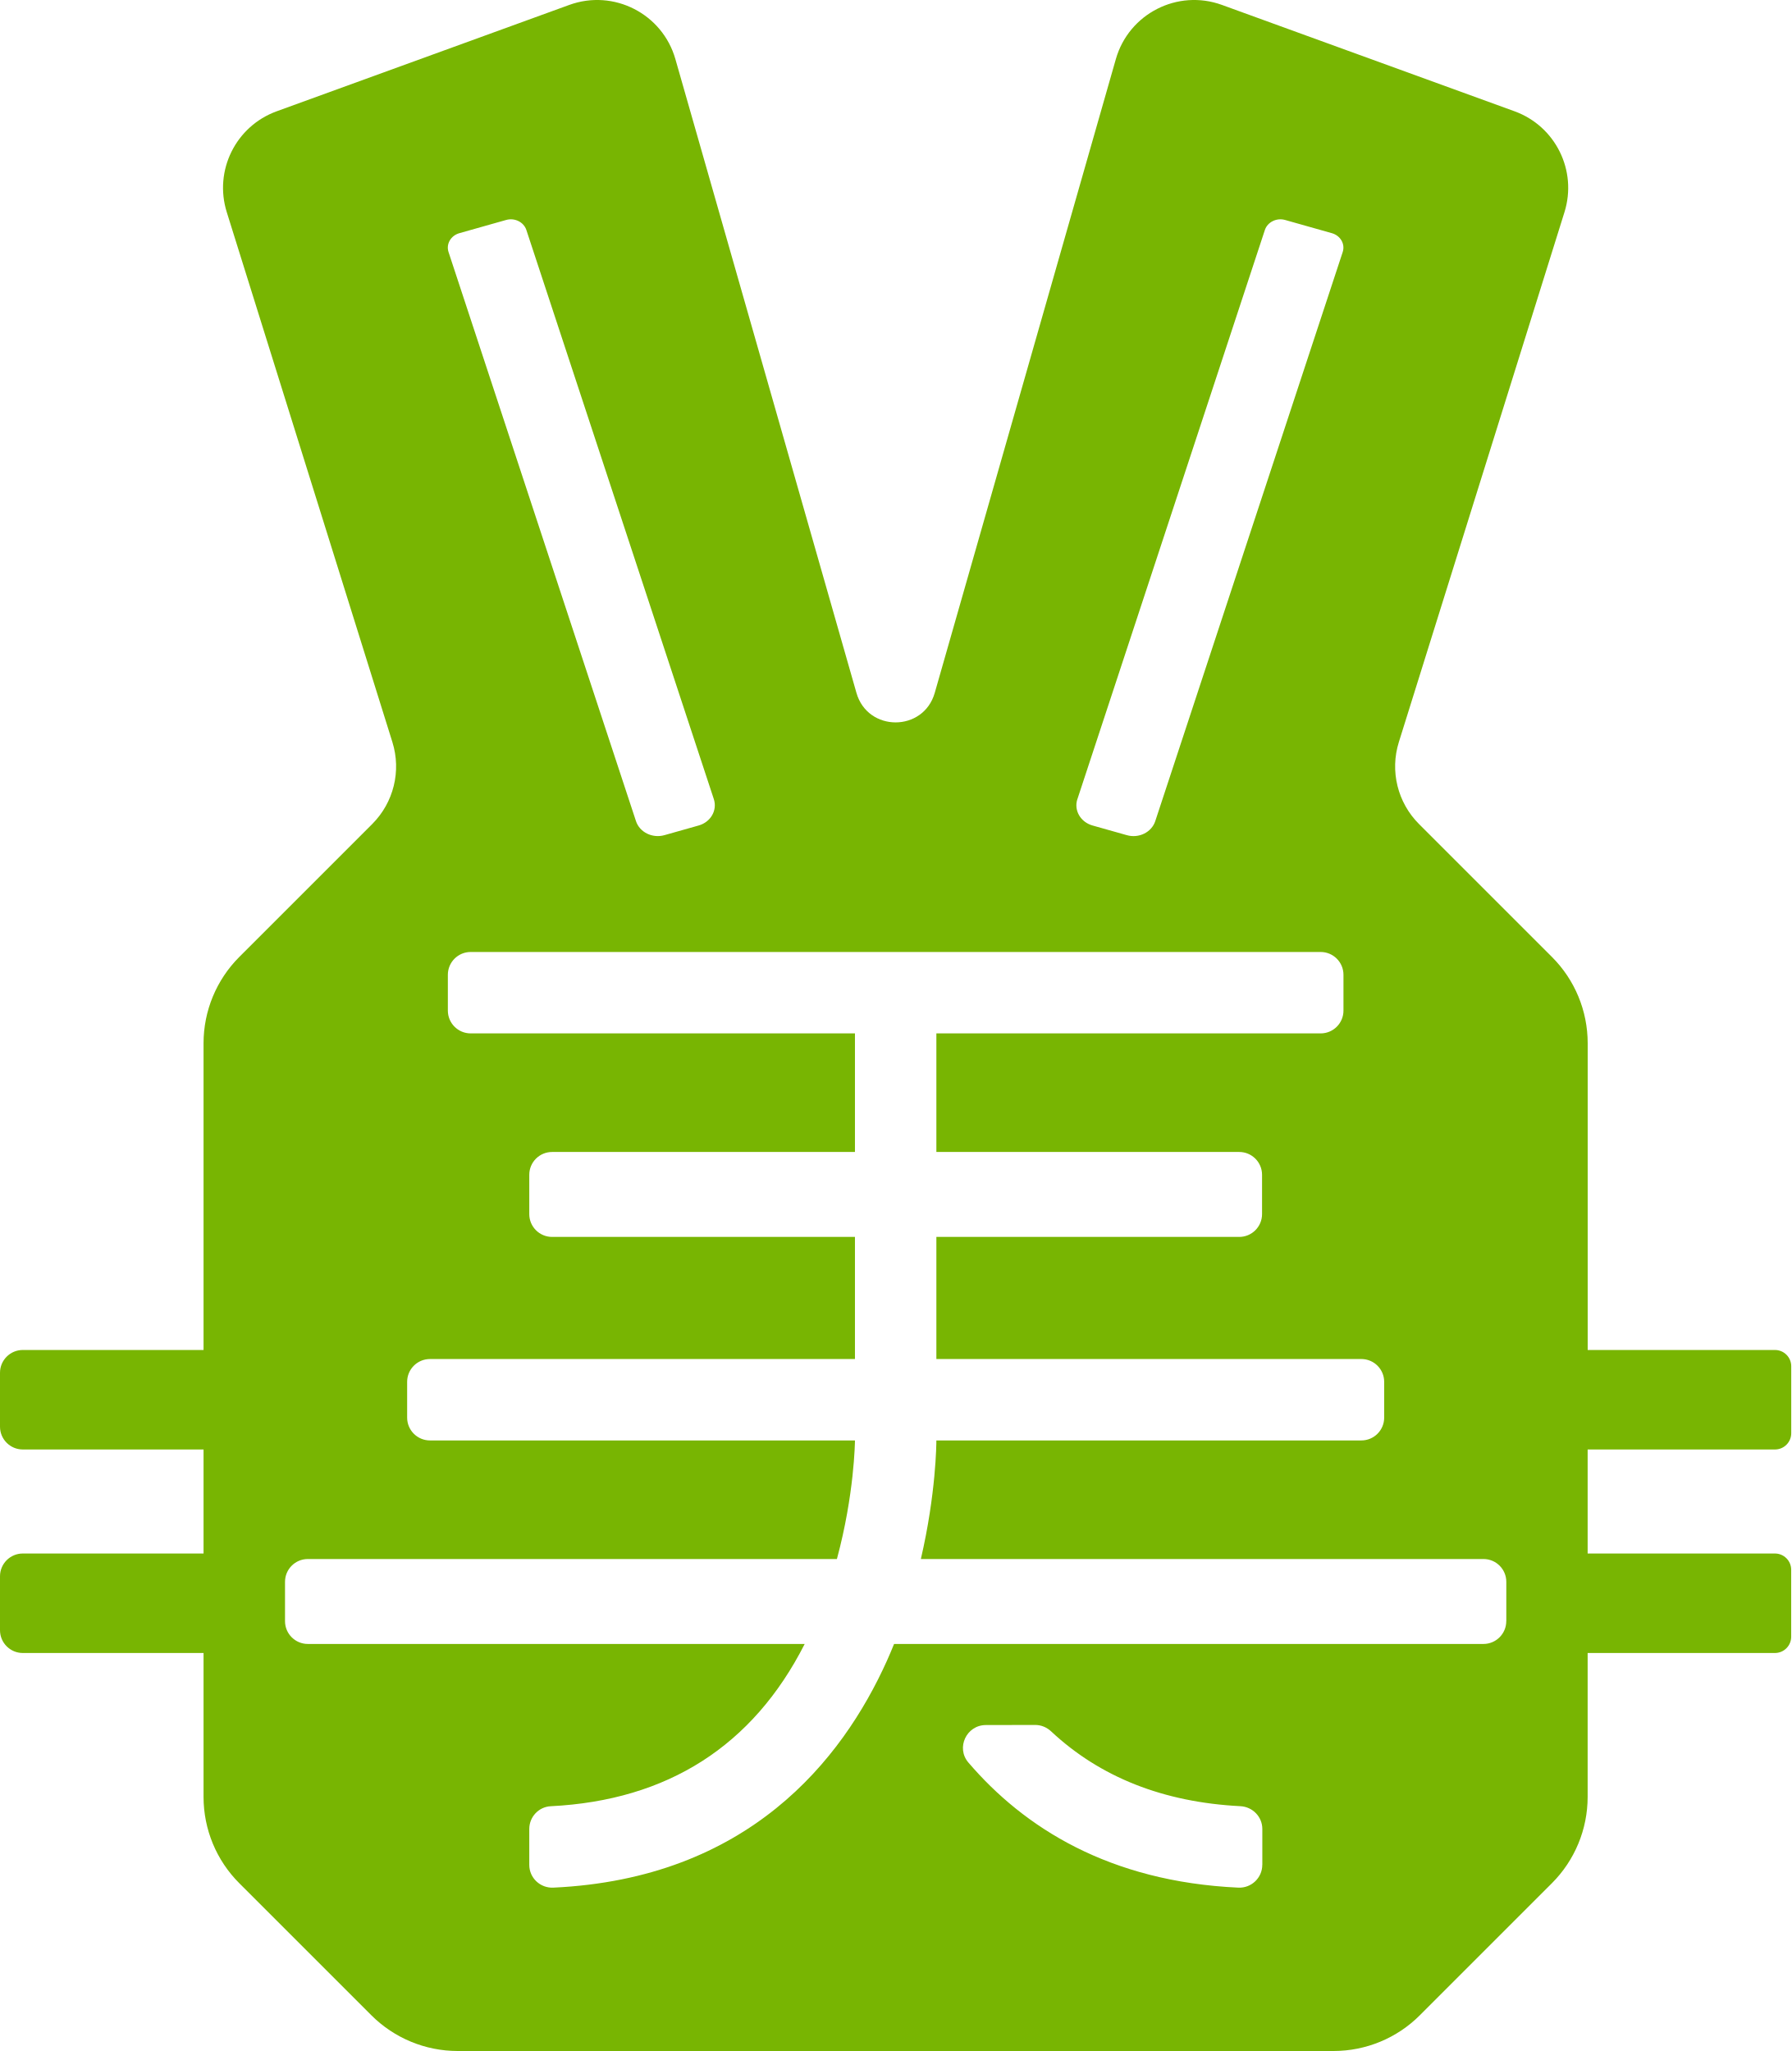
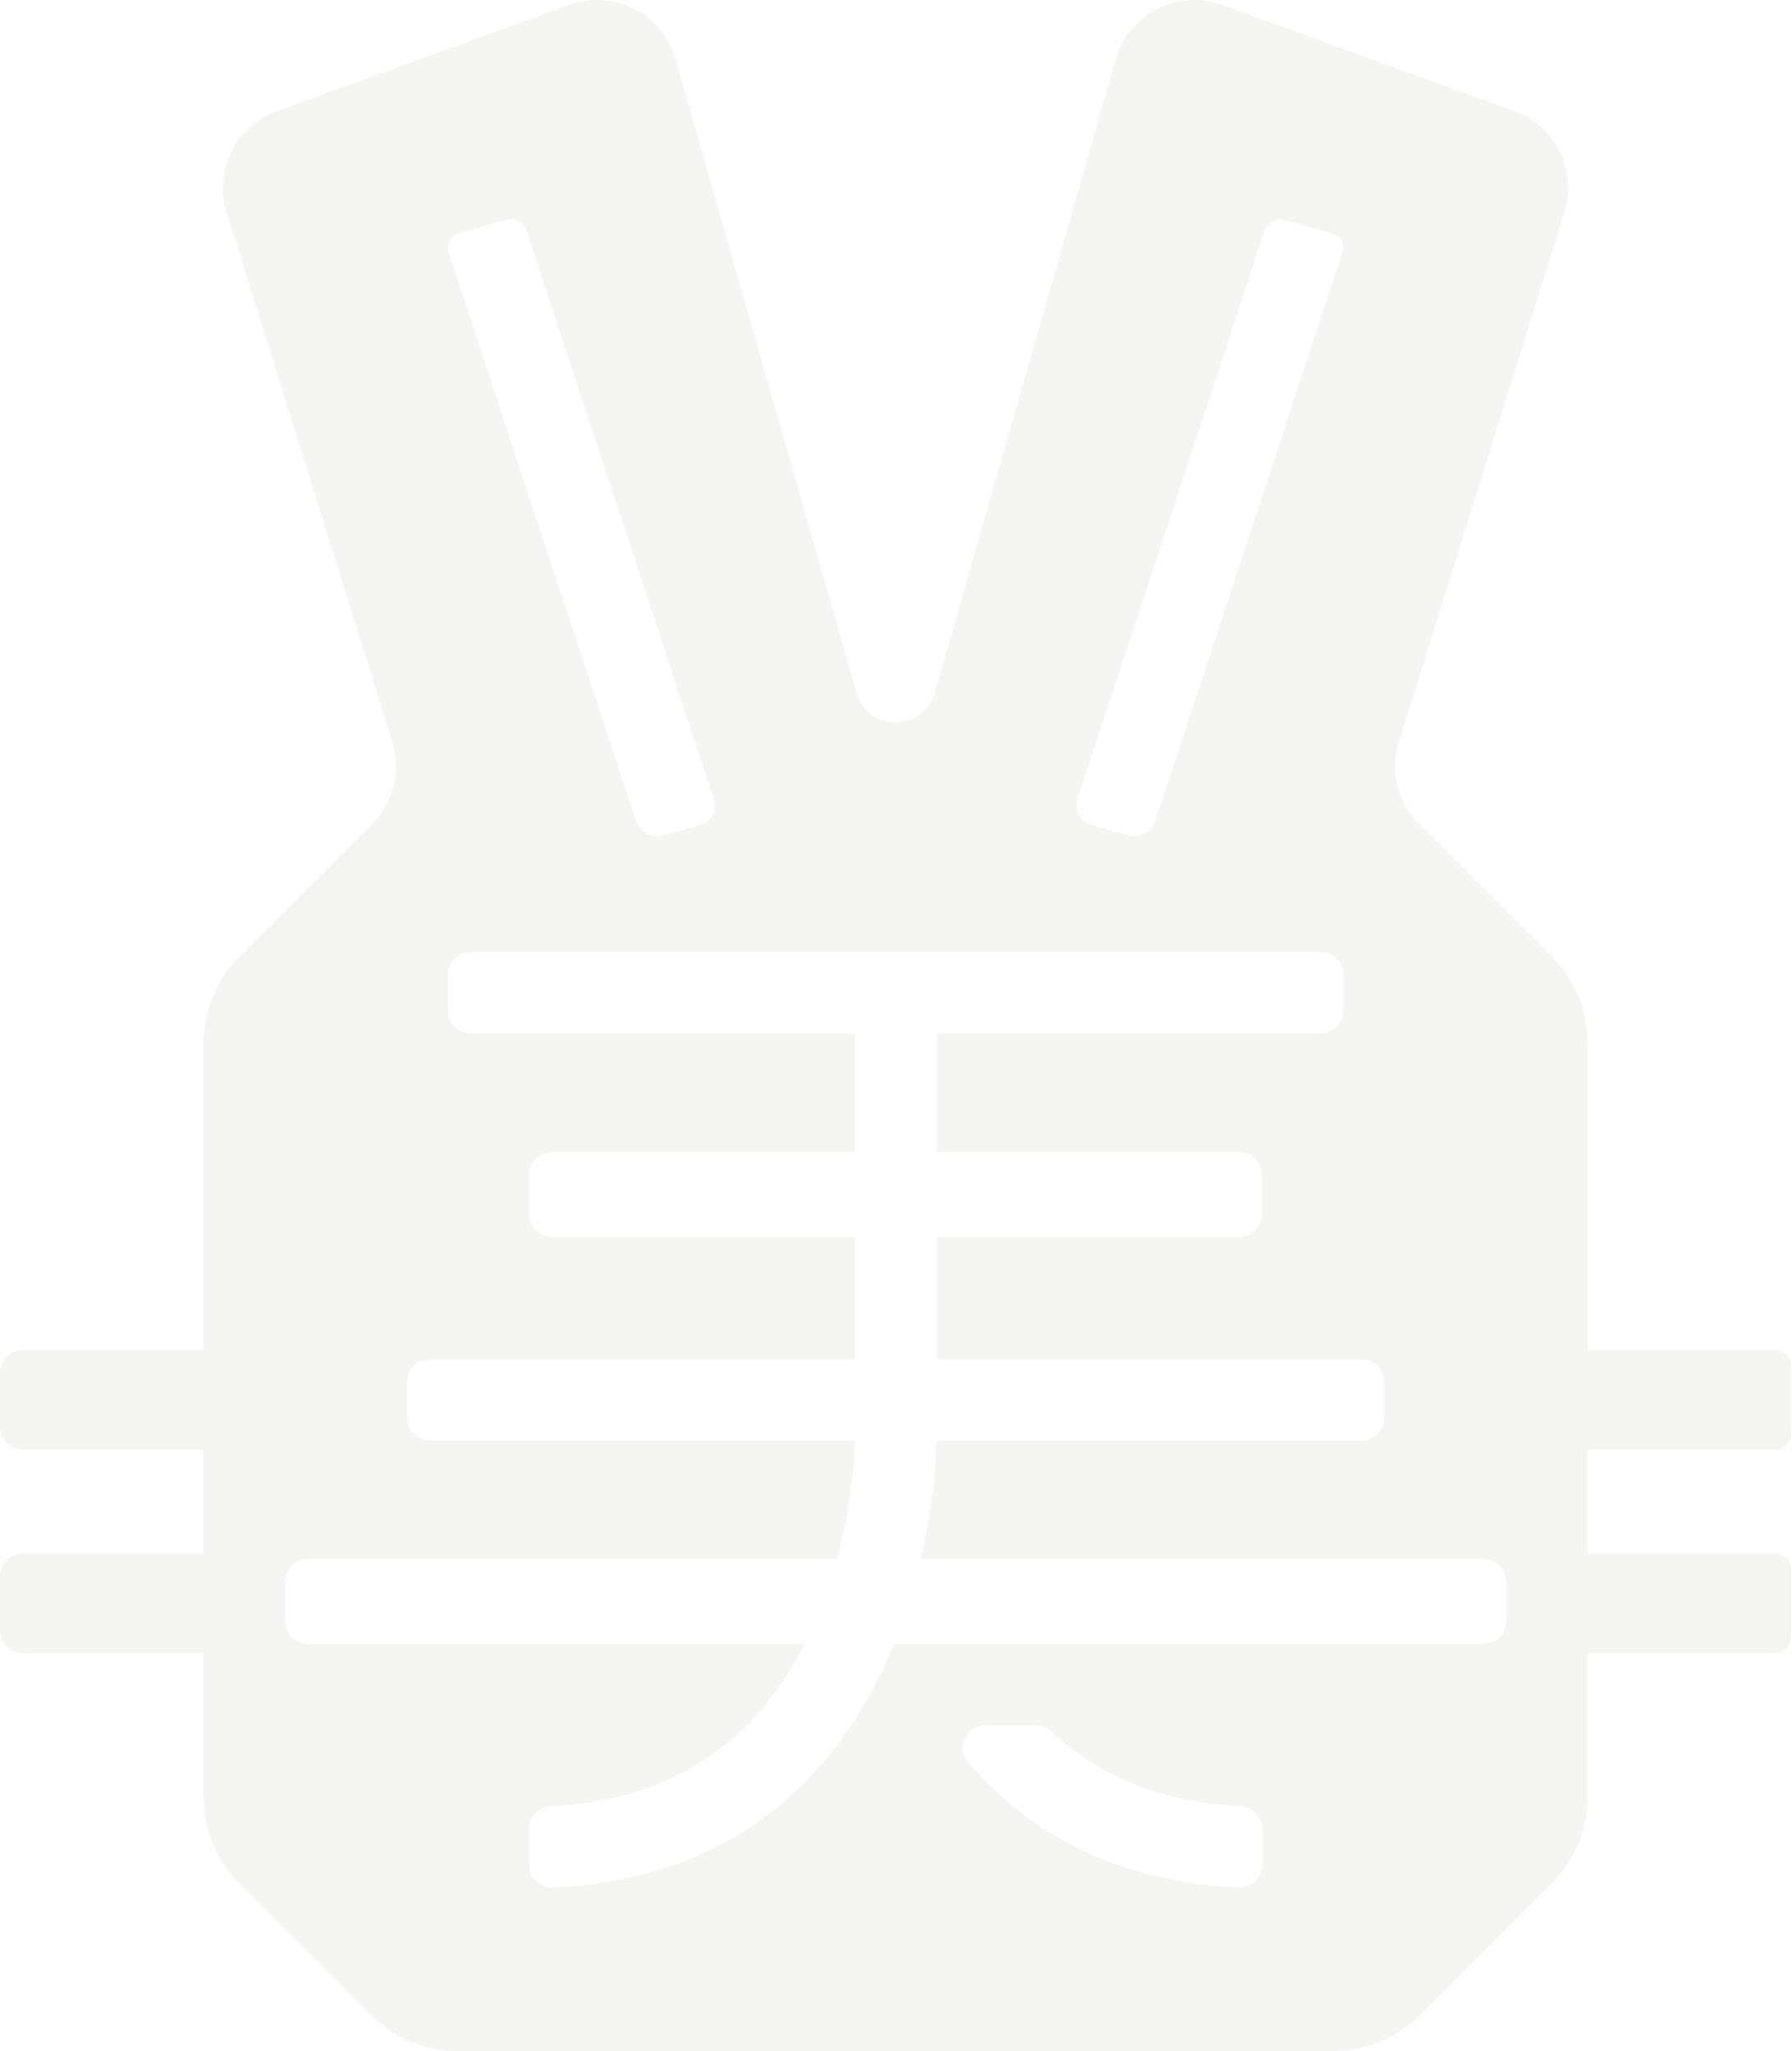
<svg xmlns="http://www.w3.org/2000/svg" id="Layer_2" data-name="Layer 2" viewBox="0 0 396 453.49">
  <defs>
    <style>
      .cls-1 {
-         fill: #78b502;
+         fill: #f5f5f3;
      }
    </style>
  </defs>
  <g id="Layer_3" data-name="Layer 3">
    <path class="cls-1" d="M392.4,320.49c1.99,0,3.6-1.61,3.6-3.6v-14.8c0-1.99-1.61-3.6-3.6-3.6h-41.4v-67.82c0-7.16-2.84-14.03-7.91-19.09l-29.39-29.39c-4.73-4.73-6.45-11.71-4.45-18.1l36.62-117.19c2.87-9.18-1.99-19-11.03-22.29L270.15,1.09c-9.81-3.57-20.59,1.93-23.46,11.97l-40.04,140.14c-2.49,8.7-14.82,8.7-17.31,0L149.31,13.06c-2.87-10.04-13.65-15.54-23.46-11.97L61.16,24.61c-9.04,3.29-13.9,13.1-11.03,22.29l36.62,117.19c2,6.39.28,13.36-4.45,18.1l-29.39,29.39c-5.06,5.06-7.91,11.93-7.91,19.09v67.82H5.04c-2.78,0-5.04,2.26-5.04,5.04v11.92c0,2.78,2.26,5.04,5.04,5.04h39.96v23H5.04c-2.78,0-5.04,2.26-5.04,5.04v11.92c0,2.78,2.26,5.04,5.04,5.04h39.96v31.82c0,7.16,2.84,14.03,7.91,19.09l29.18,29.18c5.06,5.06,11.93,7.91,19.09,7.91h193.63c7.16,0,14.03-2.84,19.09-7.91l29.18-29.18c5.06-5.06,7.91-11.93,7.91-19.09v-31.82h41.4c1.99,0,3.6-1.61,3.6-3.6v-14.8c0-1.99-1.61-3.6-3.6-3.6h-41.4v-23h41.4ZM238.19,176.69l41.44-125.83c.58-1.76,2.59-2.76,4.49-2.22l10.33,2.92c1.9.54,2.97,2.4,2.39,4.17l-41.44,125.83c-.81,2.47-3.63,3.86-6.29,3.1l-7.58-2.14c-2.66-.75-4.16-3.36-3.35-5.83ZM101.55,51.56l10.33-2.92c1.9-.54,3.91.45,4.49,2.22l41.44,125.83c.81,2.47-.69,5.08-3.35,5.83l-7.57,2.14c-2.66.75-5.48-.64-6.29-3.1l-41.44-125.83c-.58-1.76.49-3.63,2.39-4.17ZM279.06,412.33c0,2.88-2.42,5.17-5.29,5.04-28.6-1.32-47.38-13.3-59.68-27.66-2.79-3.25-.43-8.28,3.85-8.29l10.93-.02c1.31,0,2.55.52,3.51,1.42,10.83,10.13,24.81,15.67,41.84,16.54,2.7.14,4.85,2.33,4.85,5.04v7.93ZM333,358.45c0,2.78-2.26,5.04-5.04,5.04h-130.3c-.5,1.23-1.02,2.46-1.57,3.69-9.93,22.06-30.74,48.19-73.77,50.19-2.89.13-5.31-2.15-5.31-5.04v-7.93c0-2.66,2.07-4.89,4.73-5.03,25.86-1.29,44.72-13.35,56.16-35.88h-109.85c-2.78,0-5.04-2.26-5.04-5.04v-8.7c0-2.78,2.26-5.04,5.04-5.04h116.97c3.86-14.28,3.99-25.88,3.99-26.22h-93.96c-2.78,0-5.04-2.26-5.04-5.04v-7.92c0-2.78,2.26-5.04,5.04-5.04h93.96v-27h-66.96c-2.78,0-5.04-2.26-5.04-5.04v-8.7c0-2.78,2.26-5.04,5.04-5.04h66.96v-26.22h-84.96c-2.78,0-5.04-2.26-5.04-5.04v-7.92c0-2.78,2.26-5.04,5.04-5.04h187.92c2.78,0,5.04,2.26,5.04,5.04v7.92c0,2.78-2.26,5.04-5.04,5.04h-84.96v26.22h66.96c2.78,0,5.04,2.26,5.04,5.04v8.7c0,2.78-2.26,5.04-5.04,5.04h-66.96v27h93.96c2.78,0,5.04,2.26,5.04,5.04v7.92c0,2.78-2.26,5.04-5.04,5.04h-93.96c0,.67-.06,11.72-3.43,26.22h124.39c2.78,0,5.04,2.26,5.04,5.04v8.7Z" />
  </g>
</svg>
